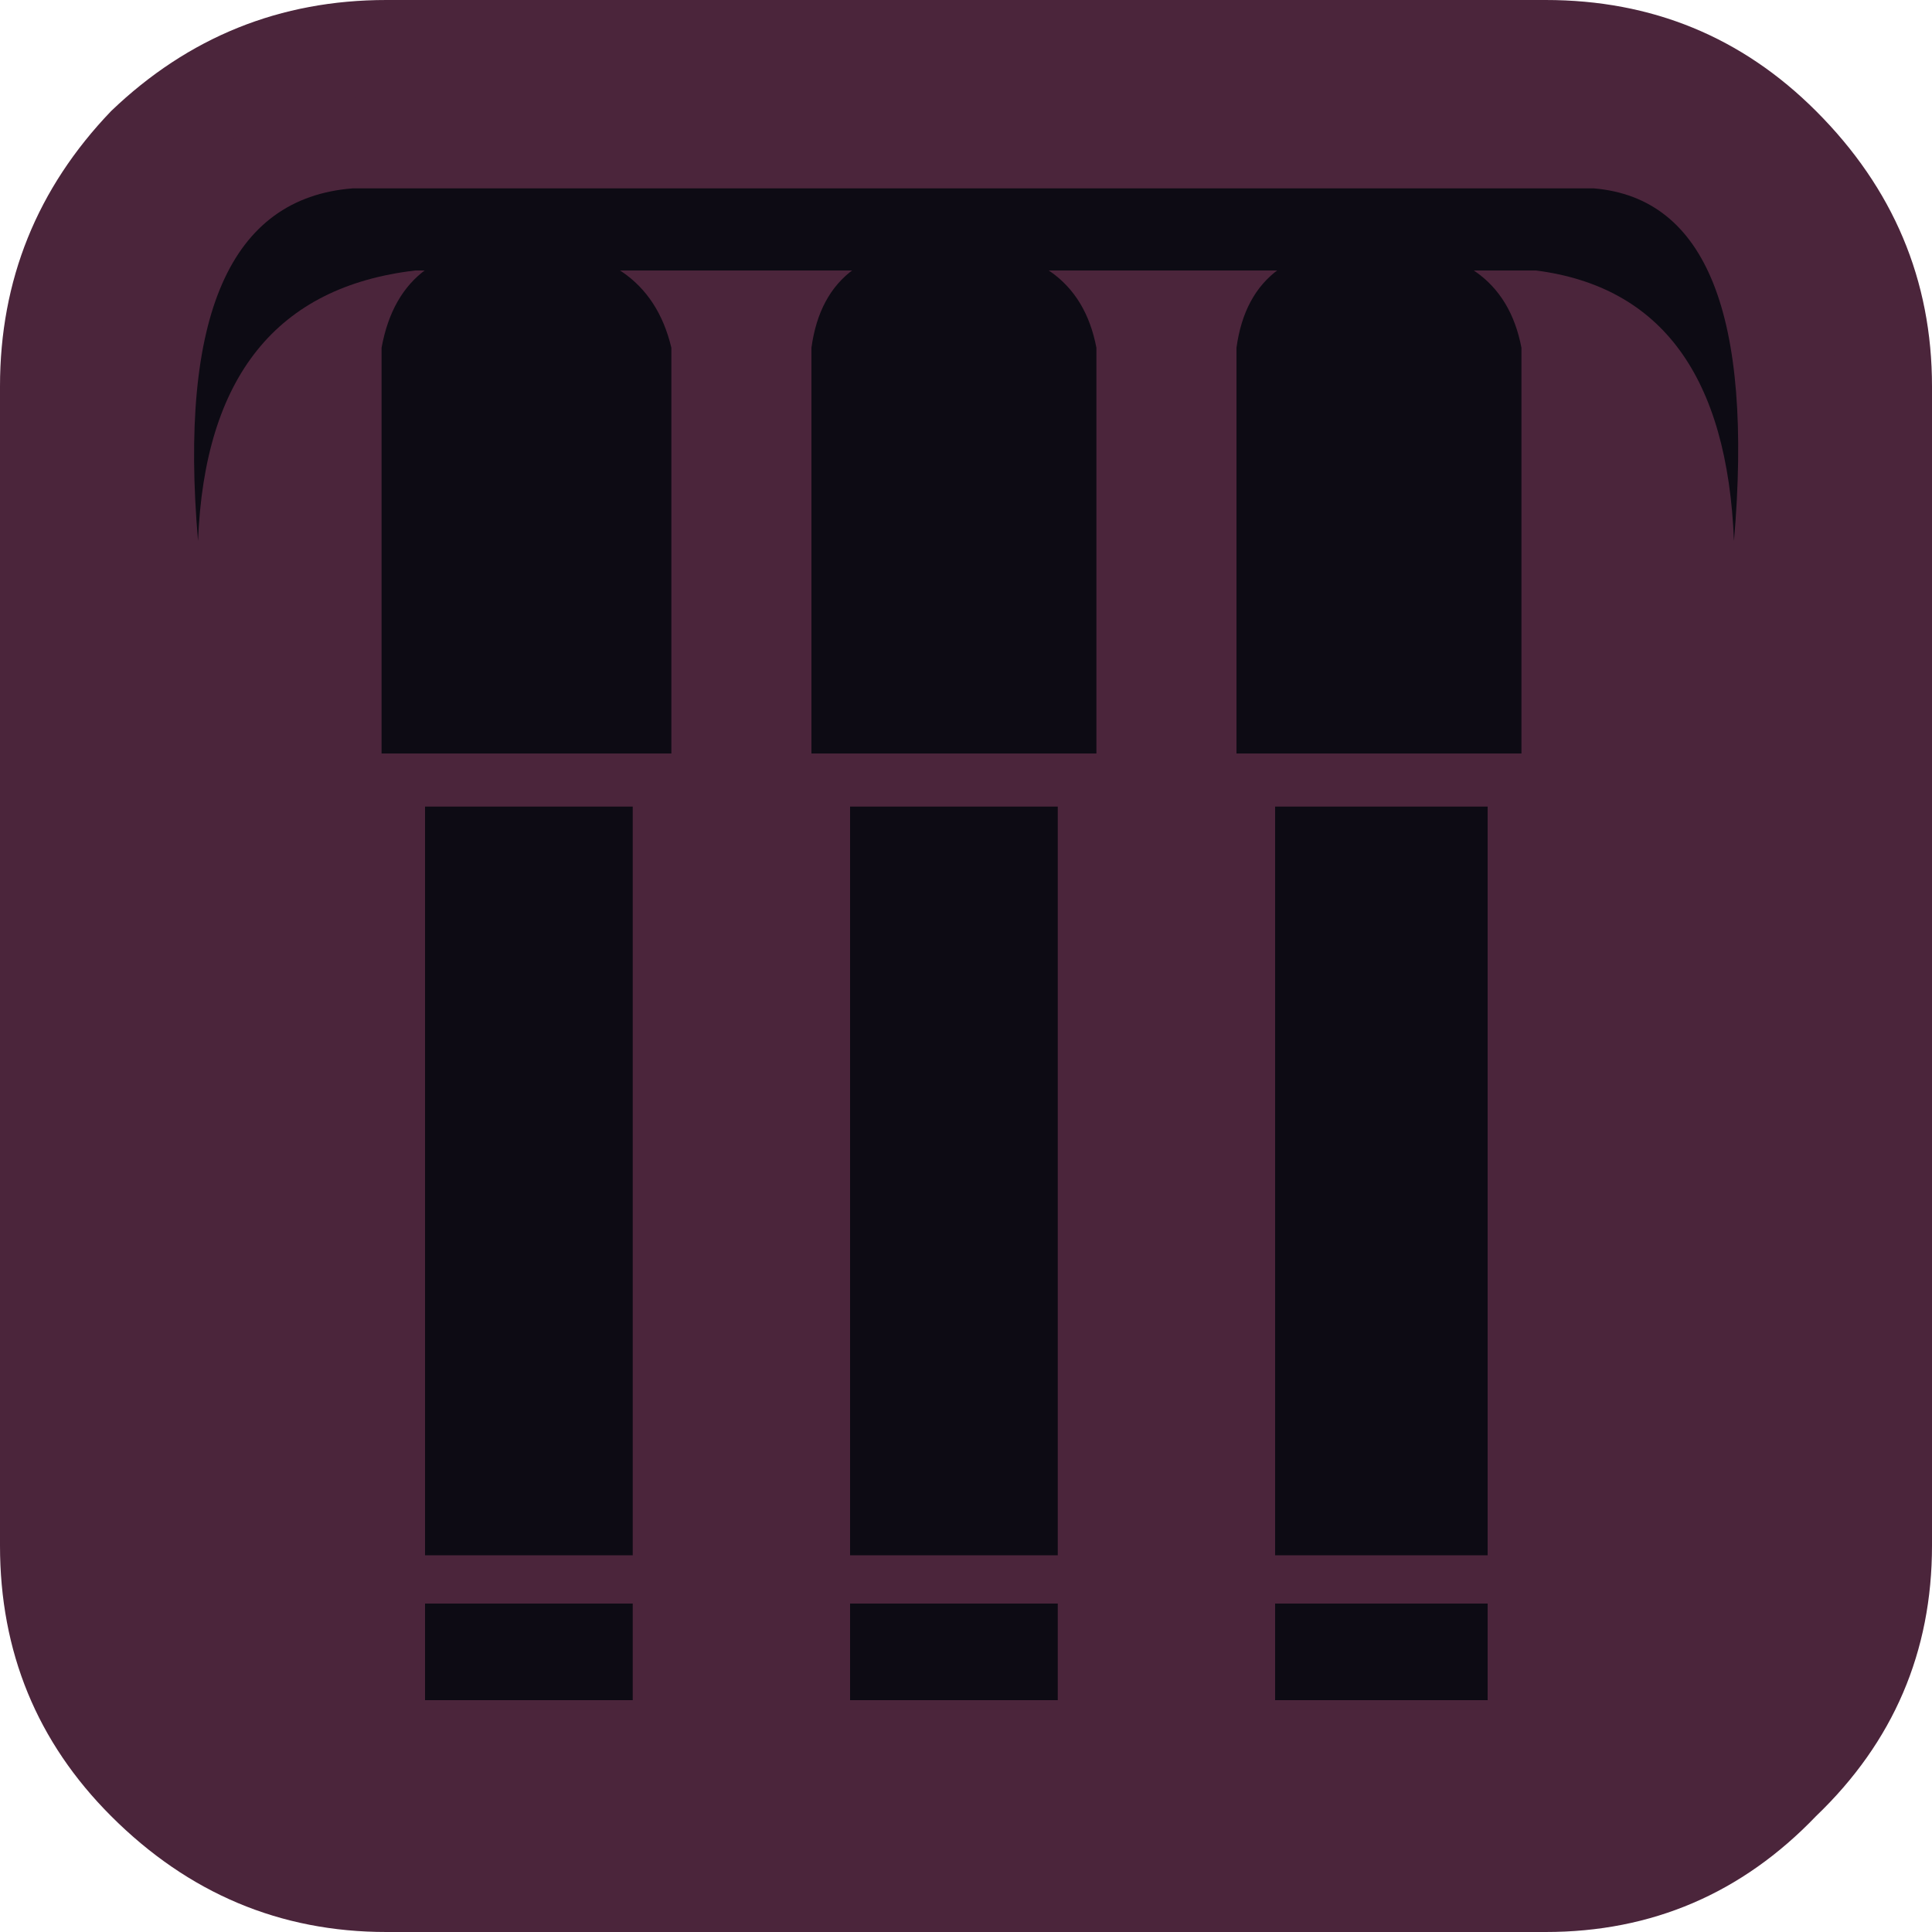
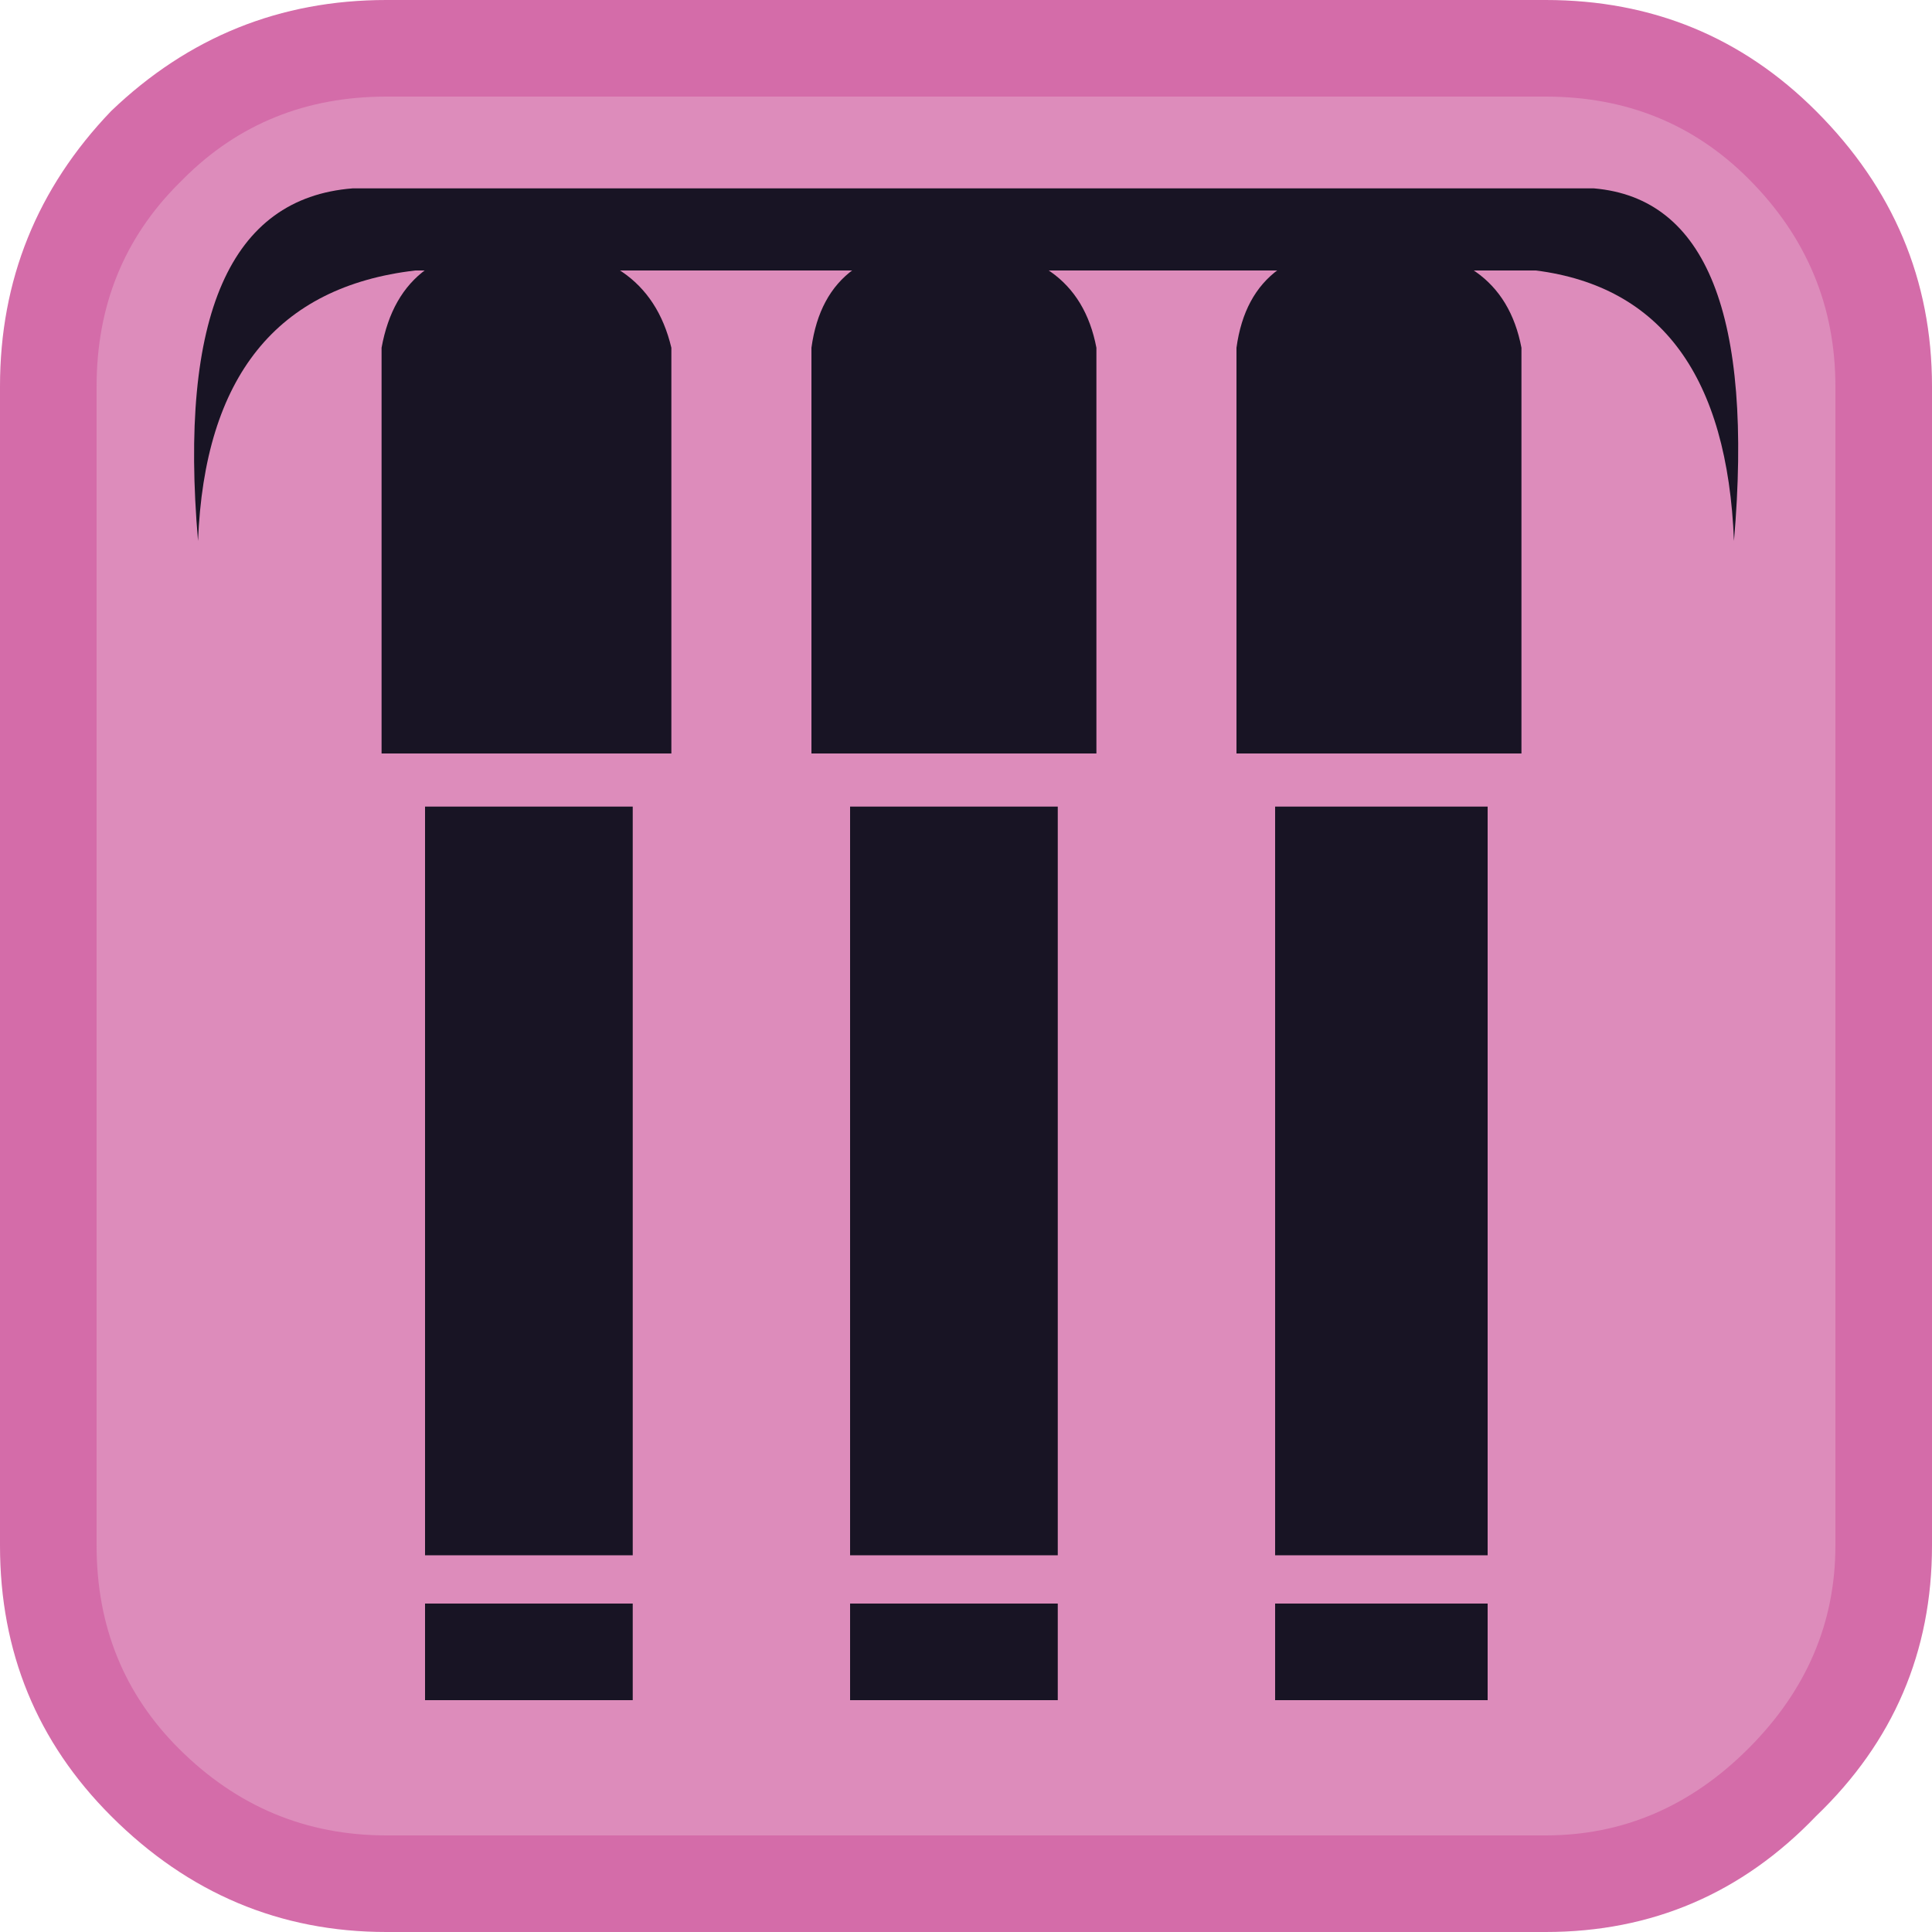
<svg xmlns="http://www.w3.org/2000/svg" viewBox="0 0 20 20" width="20" height="20">
-   <path d="M4 0L16 0Q17.65 0 18.8 1.15Q20 2.35 20 4L20 16Q20 17.65 18.8 18.8Q17.65 20 16 20L4 20Q2.35 20 1.15 18.8Q0 17.65 0 16L0 4Q0 2.35 1.15 1.15Q2.35 0 4 0Z" fill="hsl(325 34% 22%)" fill-rule="evenodd" />
-   <path d="M18.1 1.85Q19 2.75 19 4L19 16Q19 17.2 18.1 18.1Q17.2 19 16 19L4 19Q2.75 19 1.85 18.1Q1 17.25 1 16L1 4Q1 2.75 1.85 1.9L1.9 1.85Q2.75 1 4 1L16 1Q17.25 1 18.1 1.85Z" fill="hsl(325 34% 22%)" fill-rule="evenodd" />
-   <path d="M4.3 2.8Q2.15 3.05 2.05 5.6Q1.75 2.1 3.65 1.95L16.5 1.95Q18.25 2.1 17.95 5.6Q17.85 3.05 15.9 2.8L4.3 2.8Z" fill="hsl(256 30% 6%)" fill-rule="evenodd" />
-   <path d="M12.8 7.8L12.8 3.6Q12.95 2.5 14.25 2.55Q15.55 2.55 15.75 3.6L15.75 7.8L12.8 7.8ZM9.85 2.55Q11.15 2.55 11.35 3.6L11.35 7.8L8.4 7.8L8.4 3.6Q8.55 2.5 9.85 2.55ZM13.2 16.1L13.2 8.35L15.4 8.35L15.4 16.1L13.2 16.1ZM4.4 16.1L4.4 8.35L6.55 8.35L6.55 16.1L4.4 16.1ZM6.95 3.6L6.95 7.8L3.95 7.8L3.95 3.6Q4.15 2.5 5.4 2.55Q6.7 2.55 6.95 3.6ZM6.55 17.6L4.4 17.6L4.4 16.6L6.55 16.6L6.55 17.6ZM10.95 17.6L8.8 17.6L8.8 16.6L10.95 16.6L10.95 17.6ZM13.2 16.6L15.4 16.6L15.4 17.6L13.2 17.6L13.2 16.6ZM8.8 8.35L10.95 8.35L10.95 16.1L8.8 16.1L8.8 8.35Z" fill="hsl(256 30% 6%)" fill-rule="evenodd" />
+   <path d="M4 0L16 0Q17.65 0 18.8 1.15Q20 2.35 20 4L20 16Q20 17.65 18.8 18.8Q17.65 20 16 20L4 20Q2.35 20 1.15 18.8Q0 17.65 0 16L0 4Q0 2.35 1.15 1.15Q2.35 0 4 0Z" fill="hsl(325 55% 62.7%)" fill-rule="evenodd" />
+   <path d="M18.1 1.85Q19 2.75 19 4L19 16Q19 17.2 18.1 18.1Q17.2 19 16 19L4 19Q2.75 19 1.85 18.1Q1 17.25 1 16L1 4Q1 2.75 1.85 1.9L1.9 1.85Q2.75 1 4 1L16 1Q17.25 1 18.1 1.85Z" fill="hsl(325 55% 70.8%)" fill-rule="evenodd" />
+   <path d="M4.3 2.8Q2.15 3.05 2.05 5.6Q1.75 2.1 3.65 1.95L16.5 1.95Q18.25 2.1 17.95 5.6Q17.85 3.05 15.9 2.8L4.3 2.8Z" fill="hsl(256 30% 11%)" fill-rule="evenodd" />
+   <path d="M12.8 7.8L12.8 3.6Q12.95 2.5 14.25 2.55Q15.55 2.55 15.75 3.6L15.75 7.8L12.8 7.8ZM9.85 2.55Q11.15 2.55 11.35 3.6L11.35 7.8L8.4 7.8L8.4 3.6Q8.55 2.5 9.85 2.55ZM13.2 16.1L13.2 8.35L15.4 8.35L15.4 16.1L13.2 16.1ZM4.4 16.1L4.4 8.35L6.55 8.35L6.55 16.1L4.4 16.1ZM6.95 3.6L6.95 7.8L3.95 7.8L3.95 3.6Q4.15 2.5 5.4 2.55Q6.7 2.55 6.95 3.6ZM6.55 17.6L4.4 17.6L4.4 16.6L6.55 16.6L6.55 17.6ZM10.95 17.6L8.8 17.6L8.8 16.6L10.95 16.6L10.95 17.6ZM13.2 16.6L15.4 16.6L15.4 17.6L13.2 17.6L13.2 16.6ZM8.8 8.35L10.95 8.35L10.95 16.1L8.8 16.1L8.8 8.35Z" fill="hsl(256 30% 11%)" fill-rule="evenodd" />
</svg>
